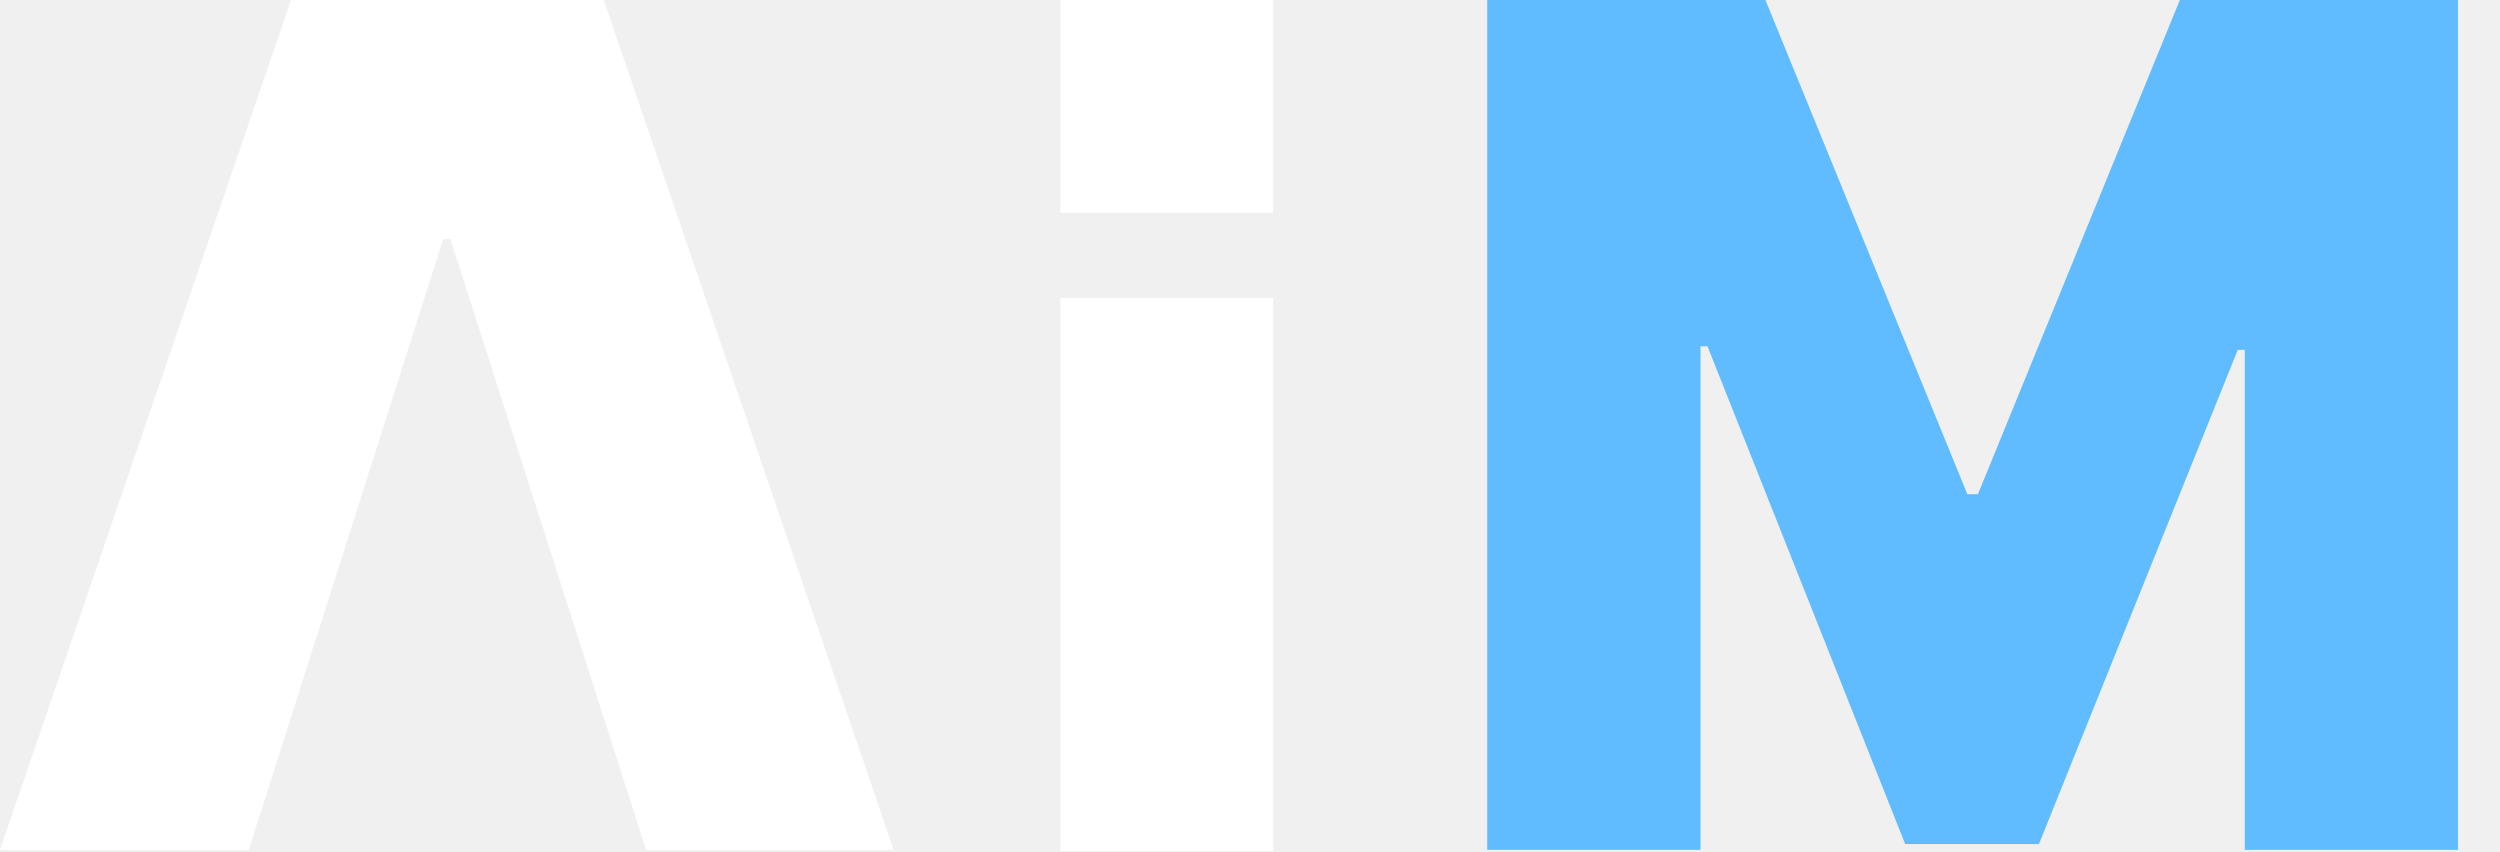
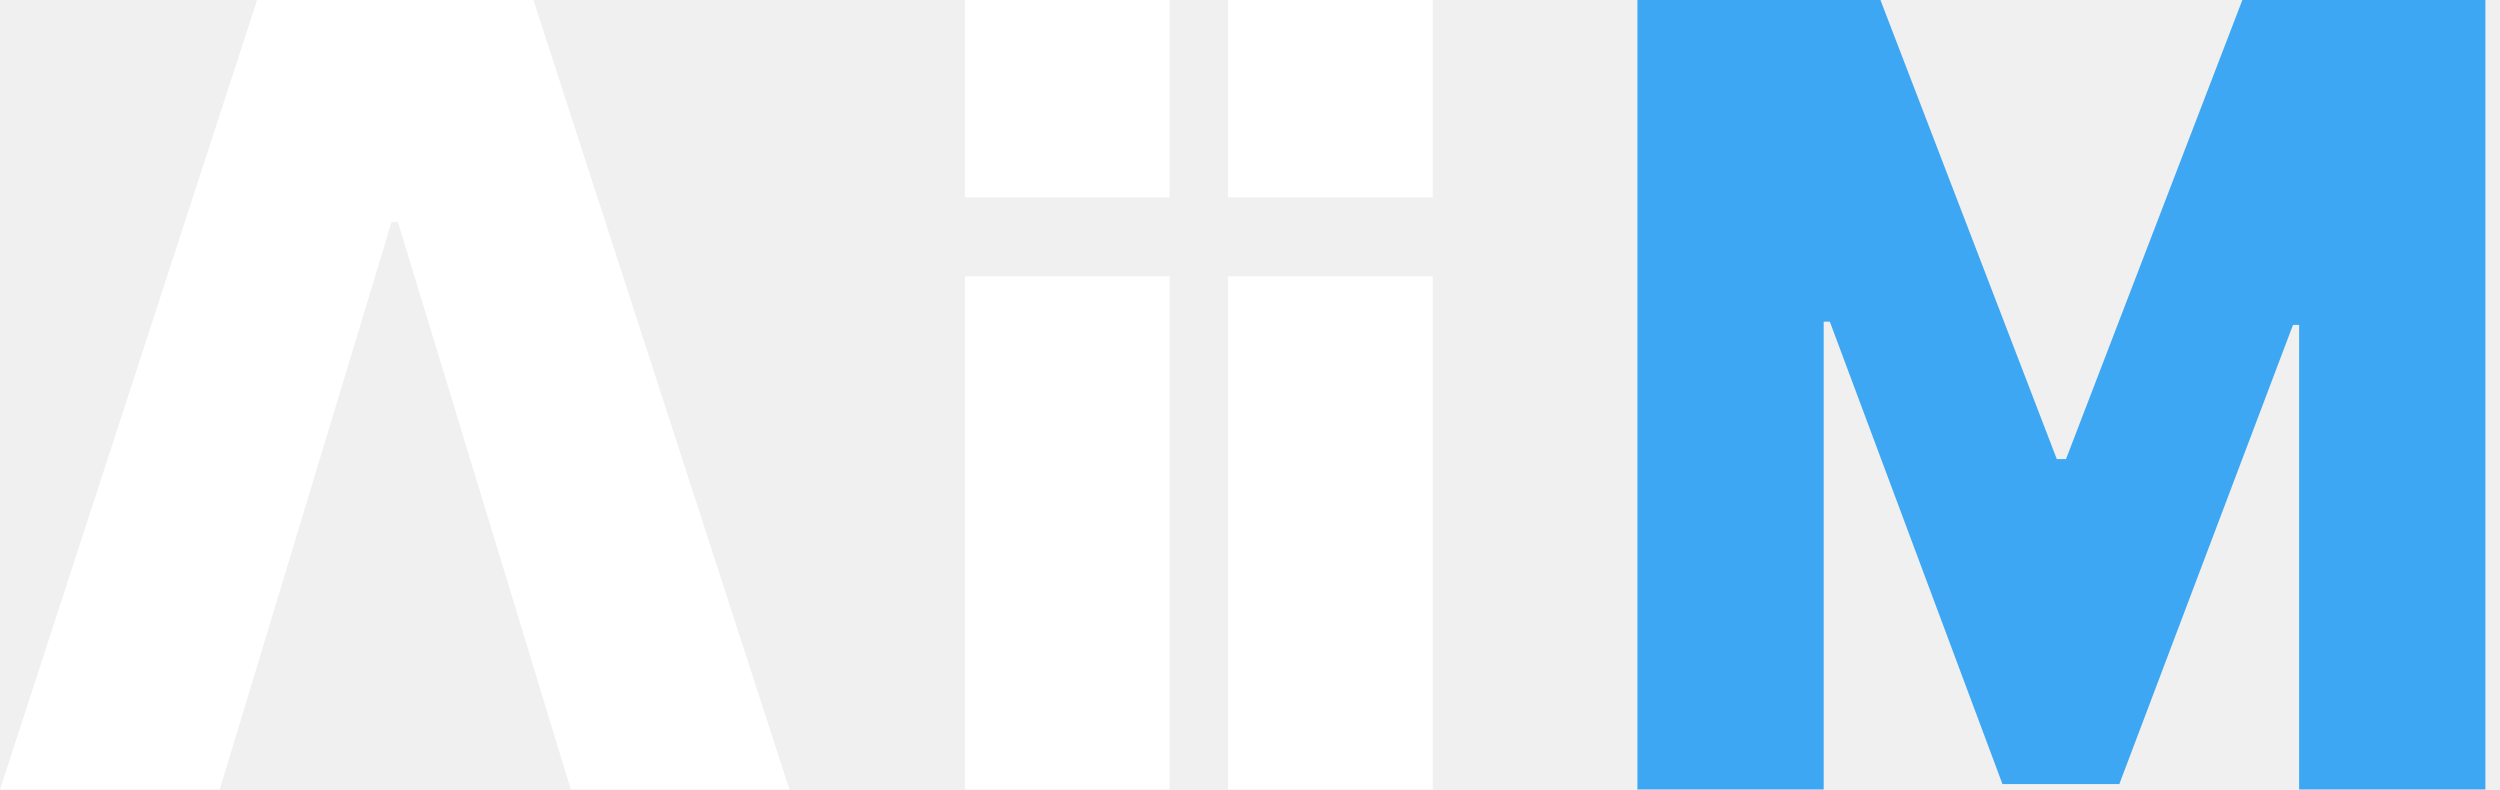
- <svg xmlns="http://www.w3.org/2000/svg" width="47" height="16" viewBox="0 0 47 16" fill="none">
-   <path d="M27.96 0H33.19L36.986 9.291H37.185L40.981 0H46.211V15.978H42.202V6.577H42.07L38.332 15.868H35.817L32.101 6.51H31.969V15.978H27.96V0Z" fill="#60BCFF" />
-   <path d="M23.936 5.6V16H19.936V5.6H23.936Z" fill="white" />
-   <path d="M23.936 0V4H19.936V0H23.936Z" fill="white" />
-   <path d="M4.677 15.978H0L5.471 0H11.351L16.8 15.978H12.146L8.468 4.495H8.332L4.677 15.978Z" fill="white" />
+ <svg xmlns="http://www.w3.org/2000/svg" width="57" height="18" viewBox="0 0 57 18" fill="none">
+   <path d="M37.333 0H42.874L46.895 10.467H47.105L51.126 0H56.667V18H52.42V7.409H52.28L48.321 17.876H45.656L41.72 7.334H41.58V18H37.333V0Z" fill="#3EA7F3" />
+   <path d="M26.667 6.3V18H22V6.3H26.667Z" fill="white" />
+   <path d="M26.667 0V4.5H22V0H26.667Z" fill="white" />
+   <path d="M32.667 6.3V18H28V6.3H32.667Z" fill="white" />
+   <path d="M32.667 0V4.5H28V0H32.667Z" fill="white" />
+   <path d="M5.011 18H0L5.862 0H12.162L18 18H13.014L9.073 5.064H8.927L5.011 18Z" fill="white" />
</svg>
